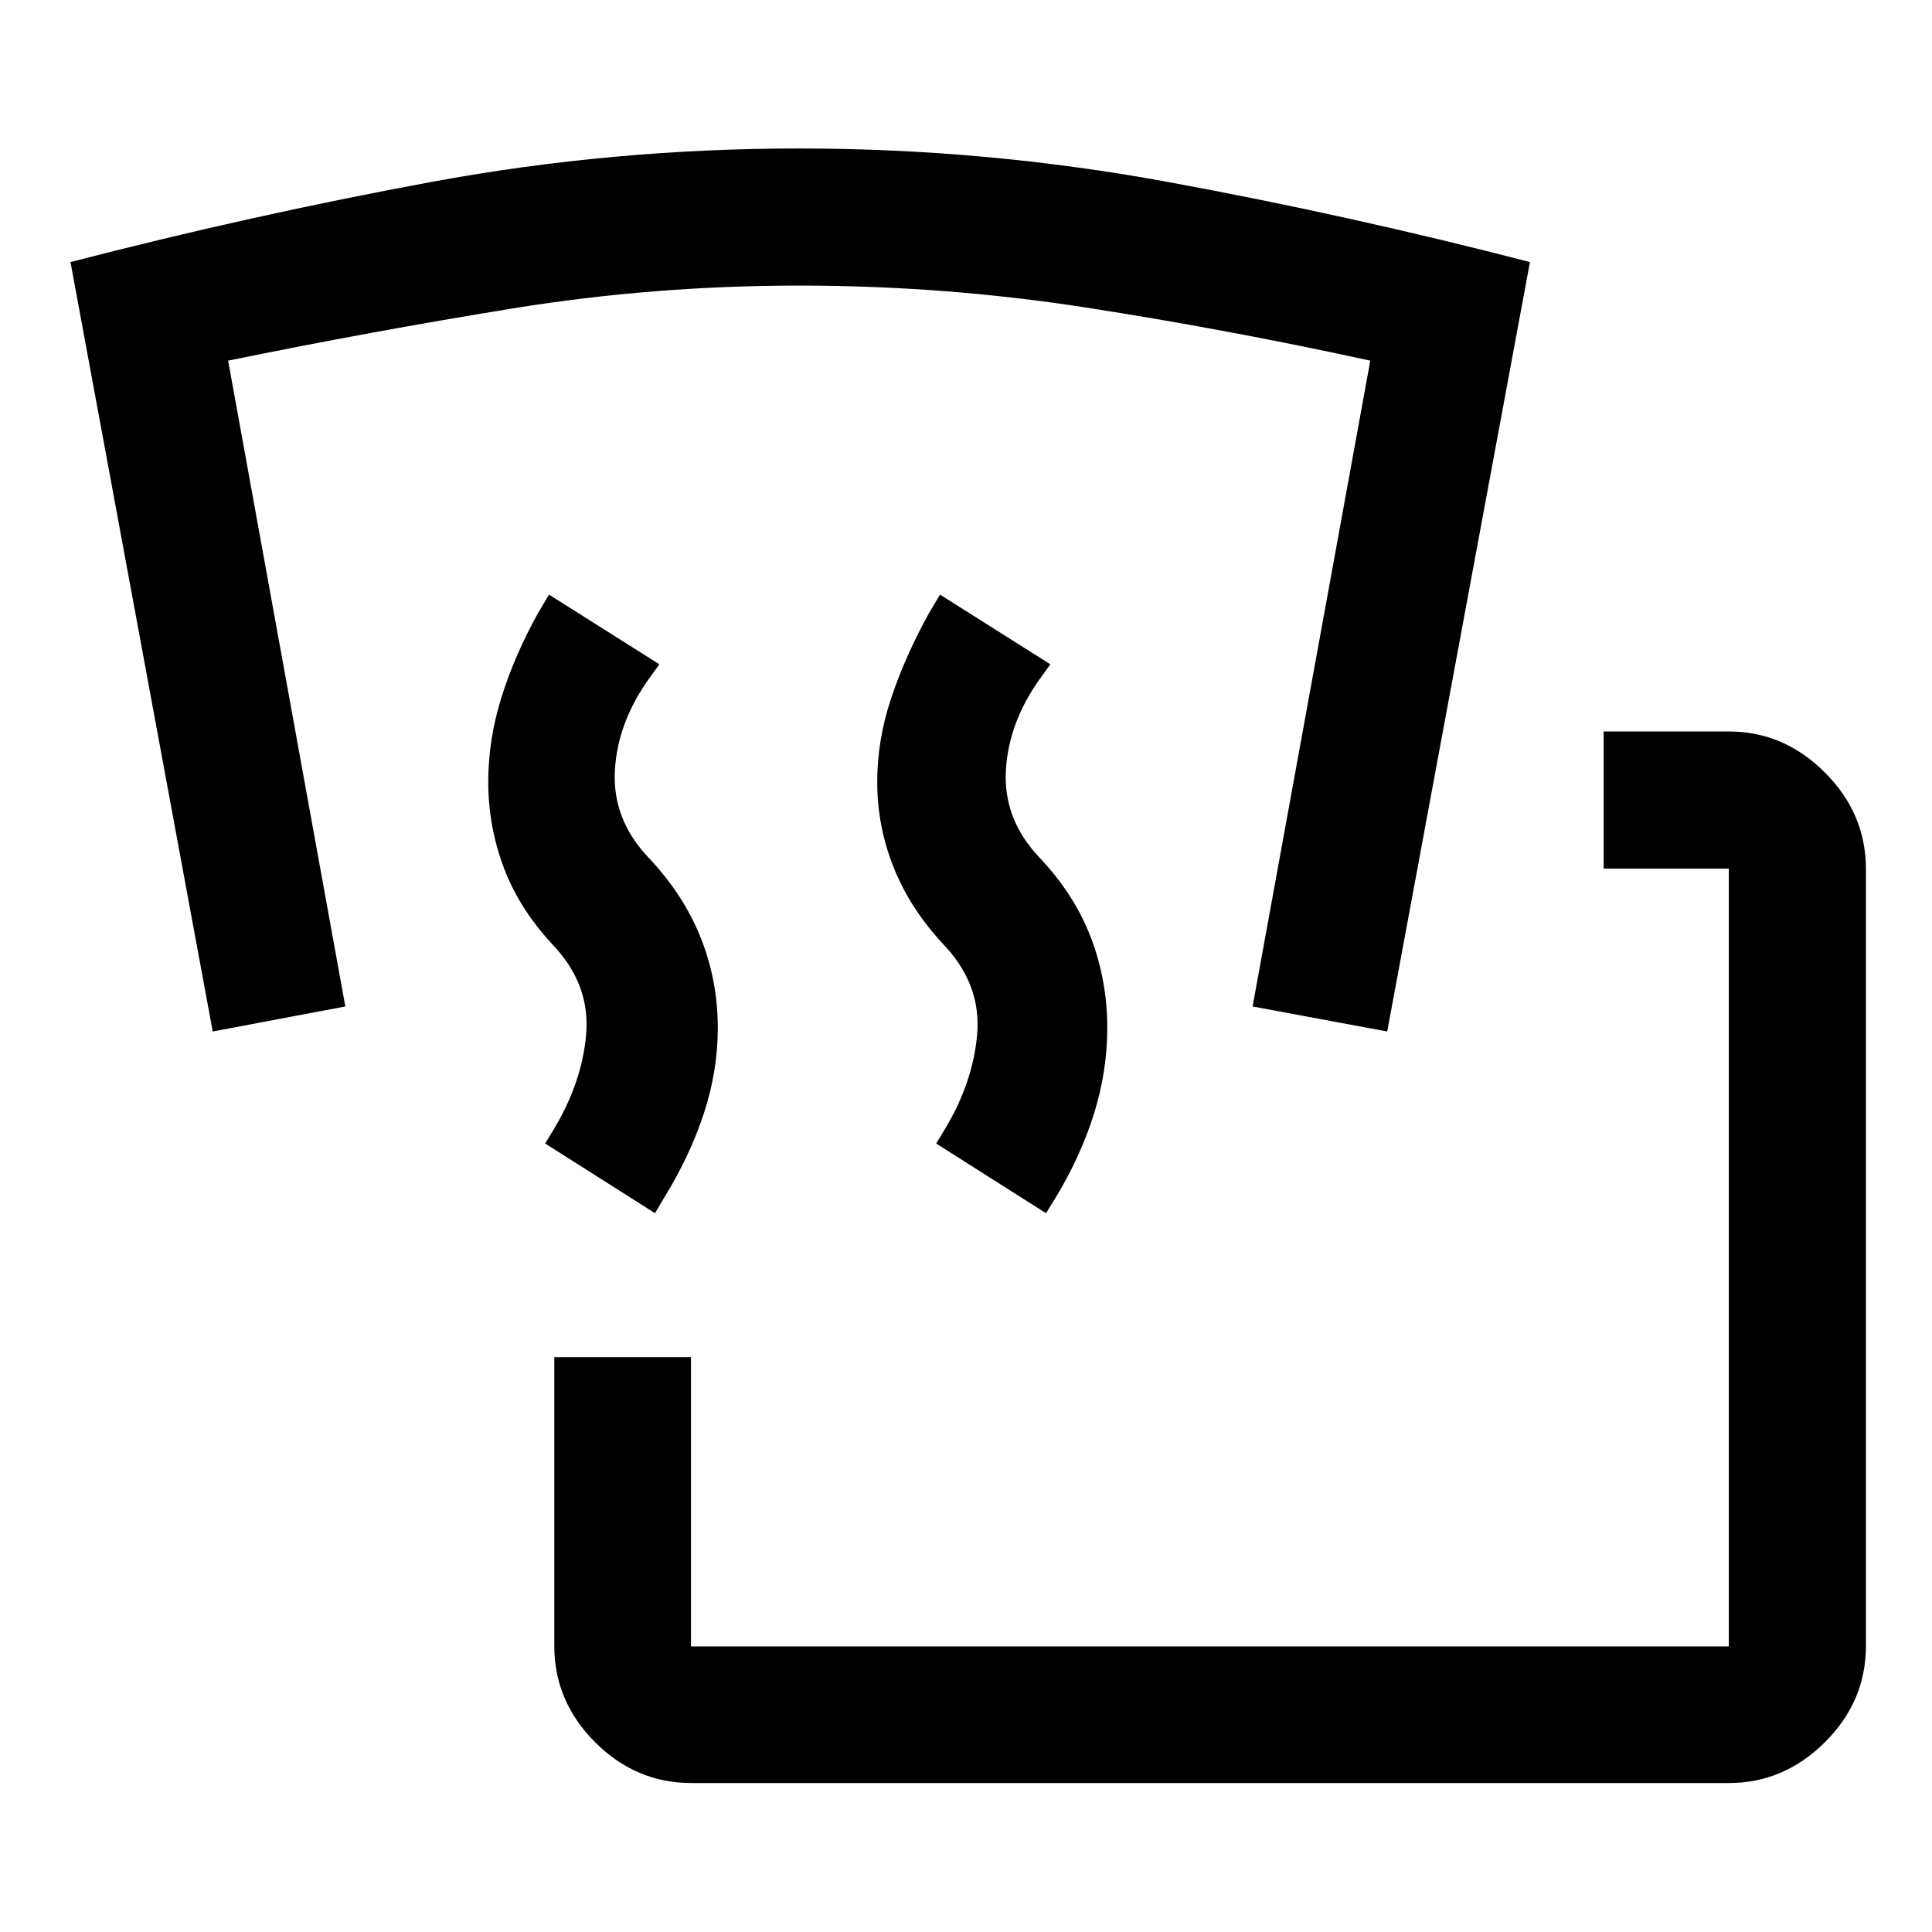
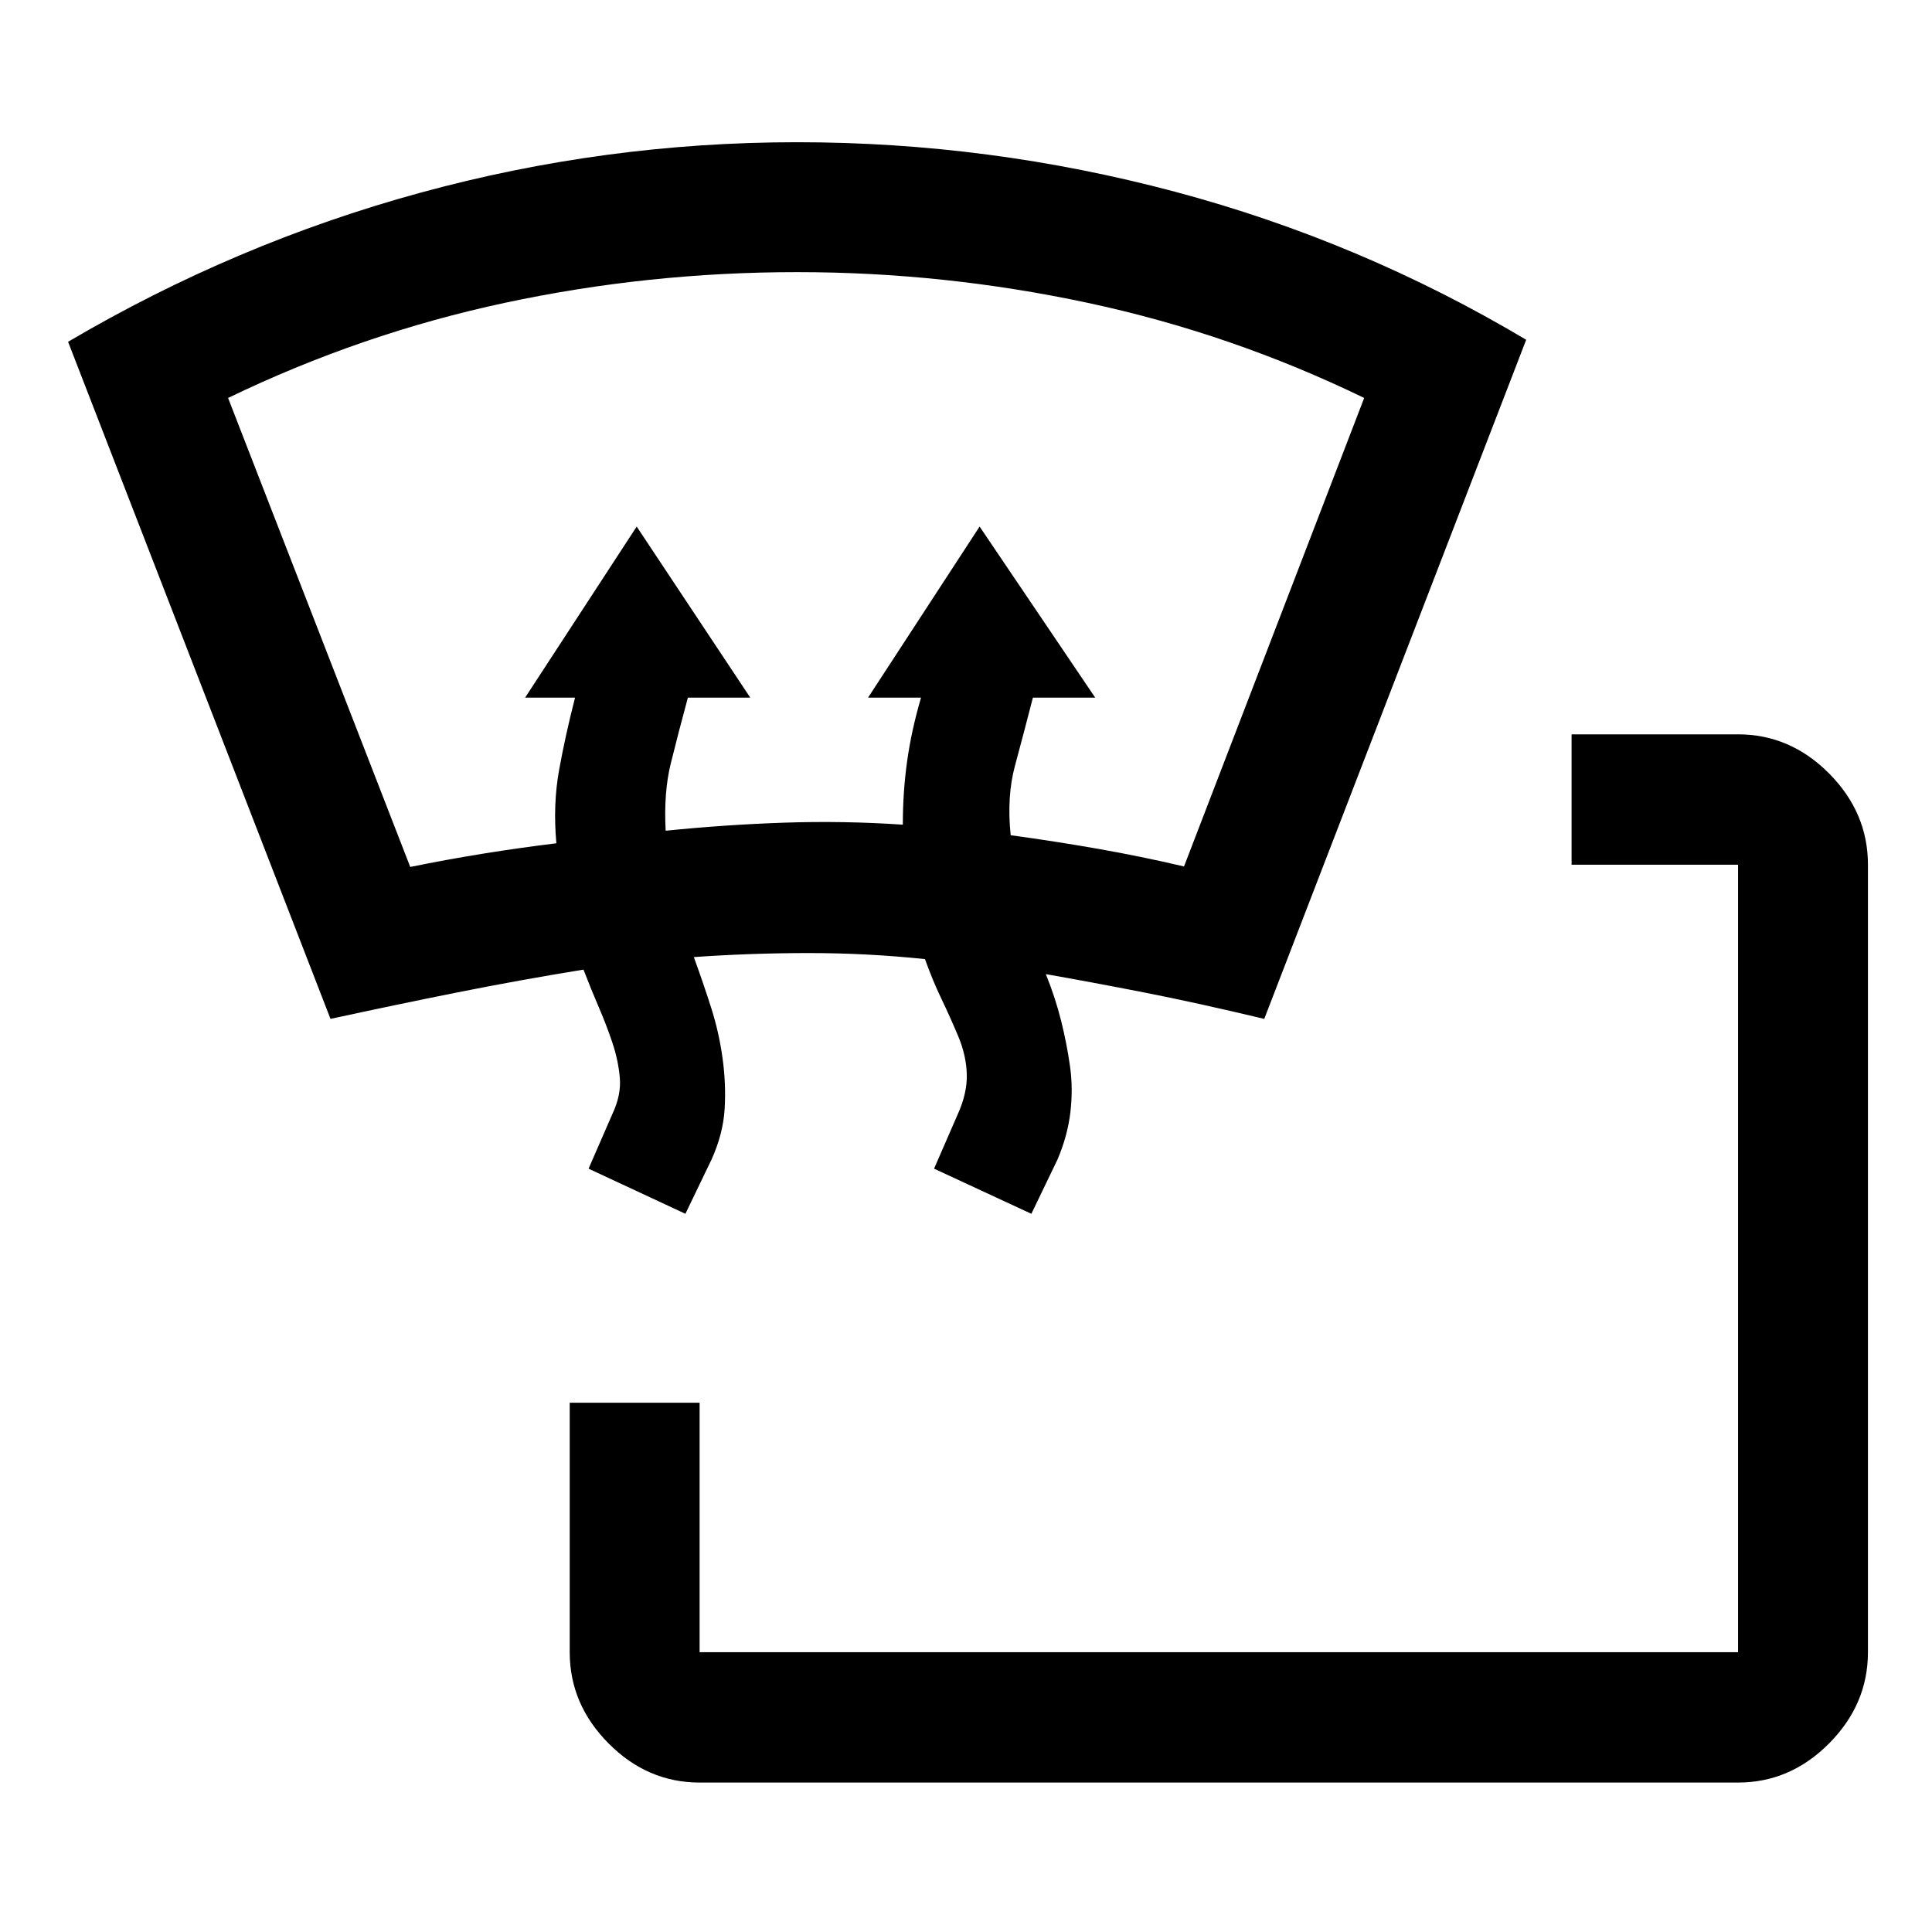
<svg xmlns="http://www.w3.org/2000/svg" viewBox="0 -960 960 960">
-   <path d="M343.57-74.02q-27.59 0-47.86-20.27-20.28-20.28-20.28-47.86v-143.48h67.9v143.72h515.71v-386.5h-62.19v-68.13h62.19q27.35 0 47.74 20.39t20.39 47.98v386.02q0 27.58-20.39 47.86-20.39 20.27-47.74 20.27H343.57Zm-18.09-283.15-54.59-34.63 4.28-7.05q14-23.24 16.08-47.1 2.08-23.85-15.16-43.09-17.48-18.24-25.48-39.1-8-20.86-8-43.34 0-20.95 6.48-41.77 6.48-20.82 18.19-42.01l5.52-9.28 54.83 34.63-4.52 6.28q-16.24 22.24-17.58 46.48-1.33 24.24 16.67 43.24 17.47 18.48 25.97 39.83 8.5 21.36 8.5 44.84 0 21.44-6.97 42.63-6.98 21.2-19.94 42.15l-4.28 7.29Zm194.28 0-54.59-34.63 4.29-7.05q14-23.24 16.07-47.1 2.08-23.85-15.16-43.09-17.48-18.24-25.98-39.1-8.5-20.86-8.5-43.34 0-20.95 6.98-41.77 6.98-20.82 18.7-42.01l5.52-9.28 54.82 34.63-4.52 6.28q-16.24 22.24-17.57 46.48-1.34 24.24 16.66 43.24 17.48 18.48 25.6 39.83 8.12 21.36 8.12 44.84 0 21.44-6.6 42.63-6.6 21.2-19.32 42.15l-4.52 7.29ZM105.7-447.46 35.02-829.78q89.68-23.24 179.49-39.84 89.82-16.6 182.49-16.6 92.67 0 183.11 16.6 90.43 16.6 180.11 39.84L689.3-447.46l-66.89-12.43 58.48-320.91q-71.28-15.53-141.44-26.41-70.17-10.88-142.45-10.88-72.28 0-142.45 11.38-70.16 11.38-141.2 25.91l58.24 320.91-65.89 12.43Z" />
+   <path d="m340.57-356.87-48.11-22.43 11.76-27q4.52-9.53 3.76-18.17-.76-8.64-3.64-17.28t-6.76-17.66q-3.88-9.02-7.65-18.79-32.23 5.24-62.85 11.36-30.62 6.12-62.86 13.12L33.83-790.17q83.19-48.96 175.01-74.06 91.81-25.1 187.25-25.1 95.43 0 187.75 24.6 92.31 24.6 174.51 73.56L628.2-453.72q-33.48-8-59.62-13.12-26.15-5.12-48.91-9.12 4.76 11.76 7.65 23.41 2.88 11.64 4.4 22.64 1.52 11 .14 22.64t-6.38 23.4l-13 27-48.35-22.43 11.76-27q4.76-10.53 4.5-19.91-.26-9.38-4.26-18.9-4-9.52-8.38-18.66-4.38-9.14-8.14-19.66-28.76-3-57.54-3-28.79 0-57.31 2 5 13.76 8.76 25.64t5.52 24.64q1.76 12.76 1.03 25.14-.74 12.38-6.5 25.14l-13 27ZM203.85-529.22q18.52-3.76 36.42-6.64 17.9-2.88 36.19-5.12-1.76-19.28 1.38-36.56 3.14-17.29 7.9-35.81h-24.81l55.44-85 56.43 85h-31q-5 18.52-8.52 32.81-3.52 14.28-2.52 33.32 29.52-3 58.92-4 29.41-1 58.93 1 0-16.28 2.14-31.56 2.14-15.29 6.9-31.57h-26.32l55.43-85 57.44 85h-30.96q-4.76 18.52-8.9 33.81-4.14 15.28-2.14 34.56 22.04 3 43.44 6.76t42.69 8.76l89.52-232.8q-66-32-137.38-47.26-71.38-15.26-144.38-15.26-74 0-145.26 15.26-71.26 15.26-137.5 47.26l90.52 233.04ZM347.63-74.26q-25.91 0-45.23-19.44-19.31-19.43-19.31-45.34V-263h64.54v123.96h516v-391.29h-82.72v-64.78h82.72q25.91 0 45.23 19.44 19.31 19.43 19.31 45.34v391.29q0 25.91-19.31 45.34-19.32 19.44-45.23 19.44h-516Z" />
</svg>
